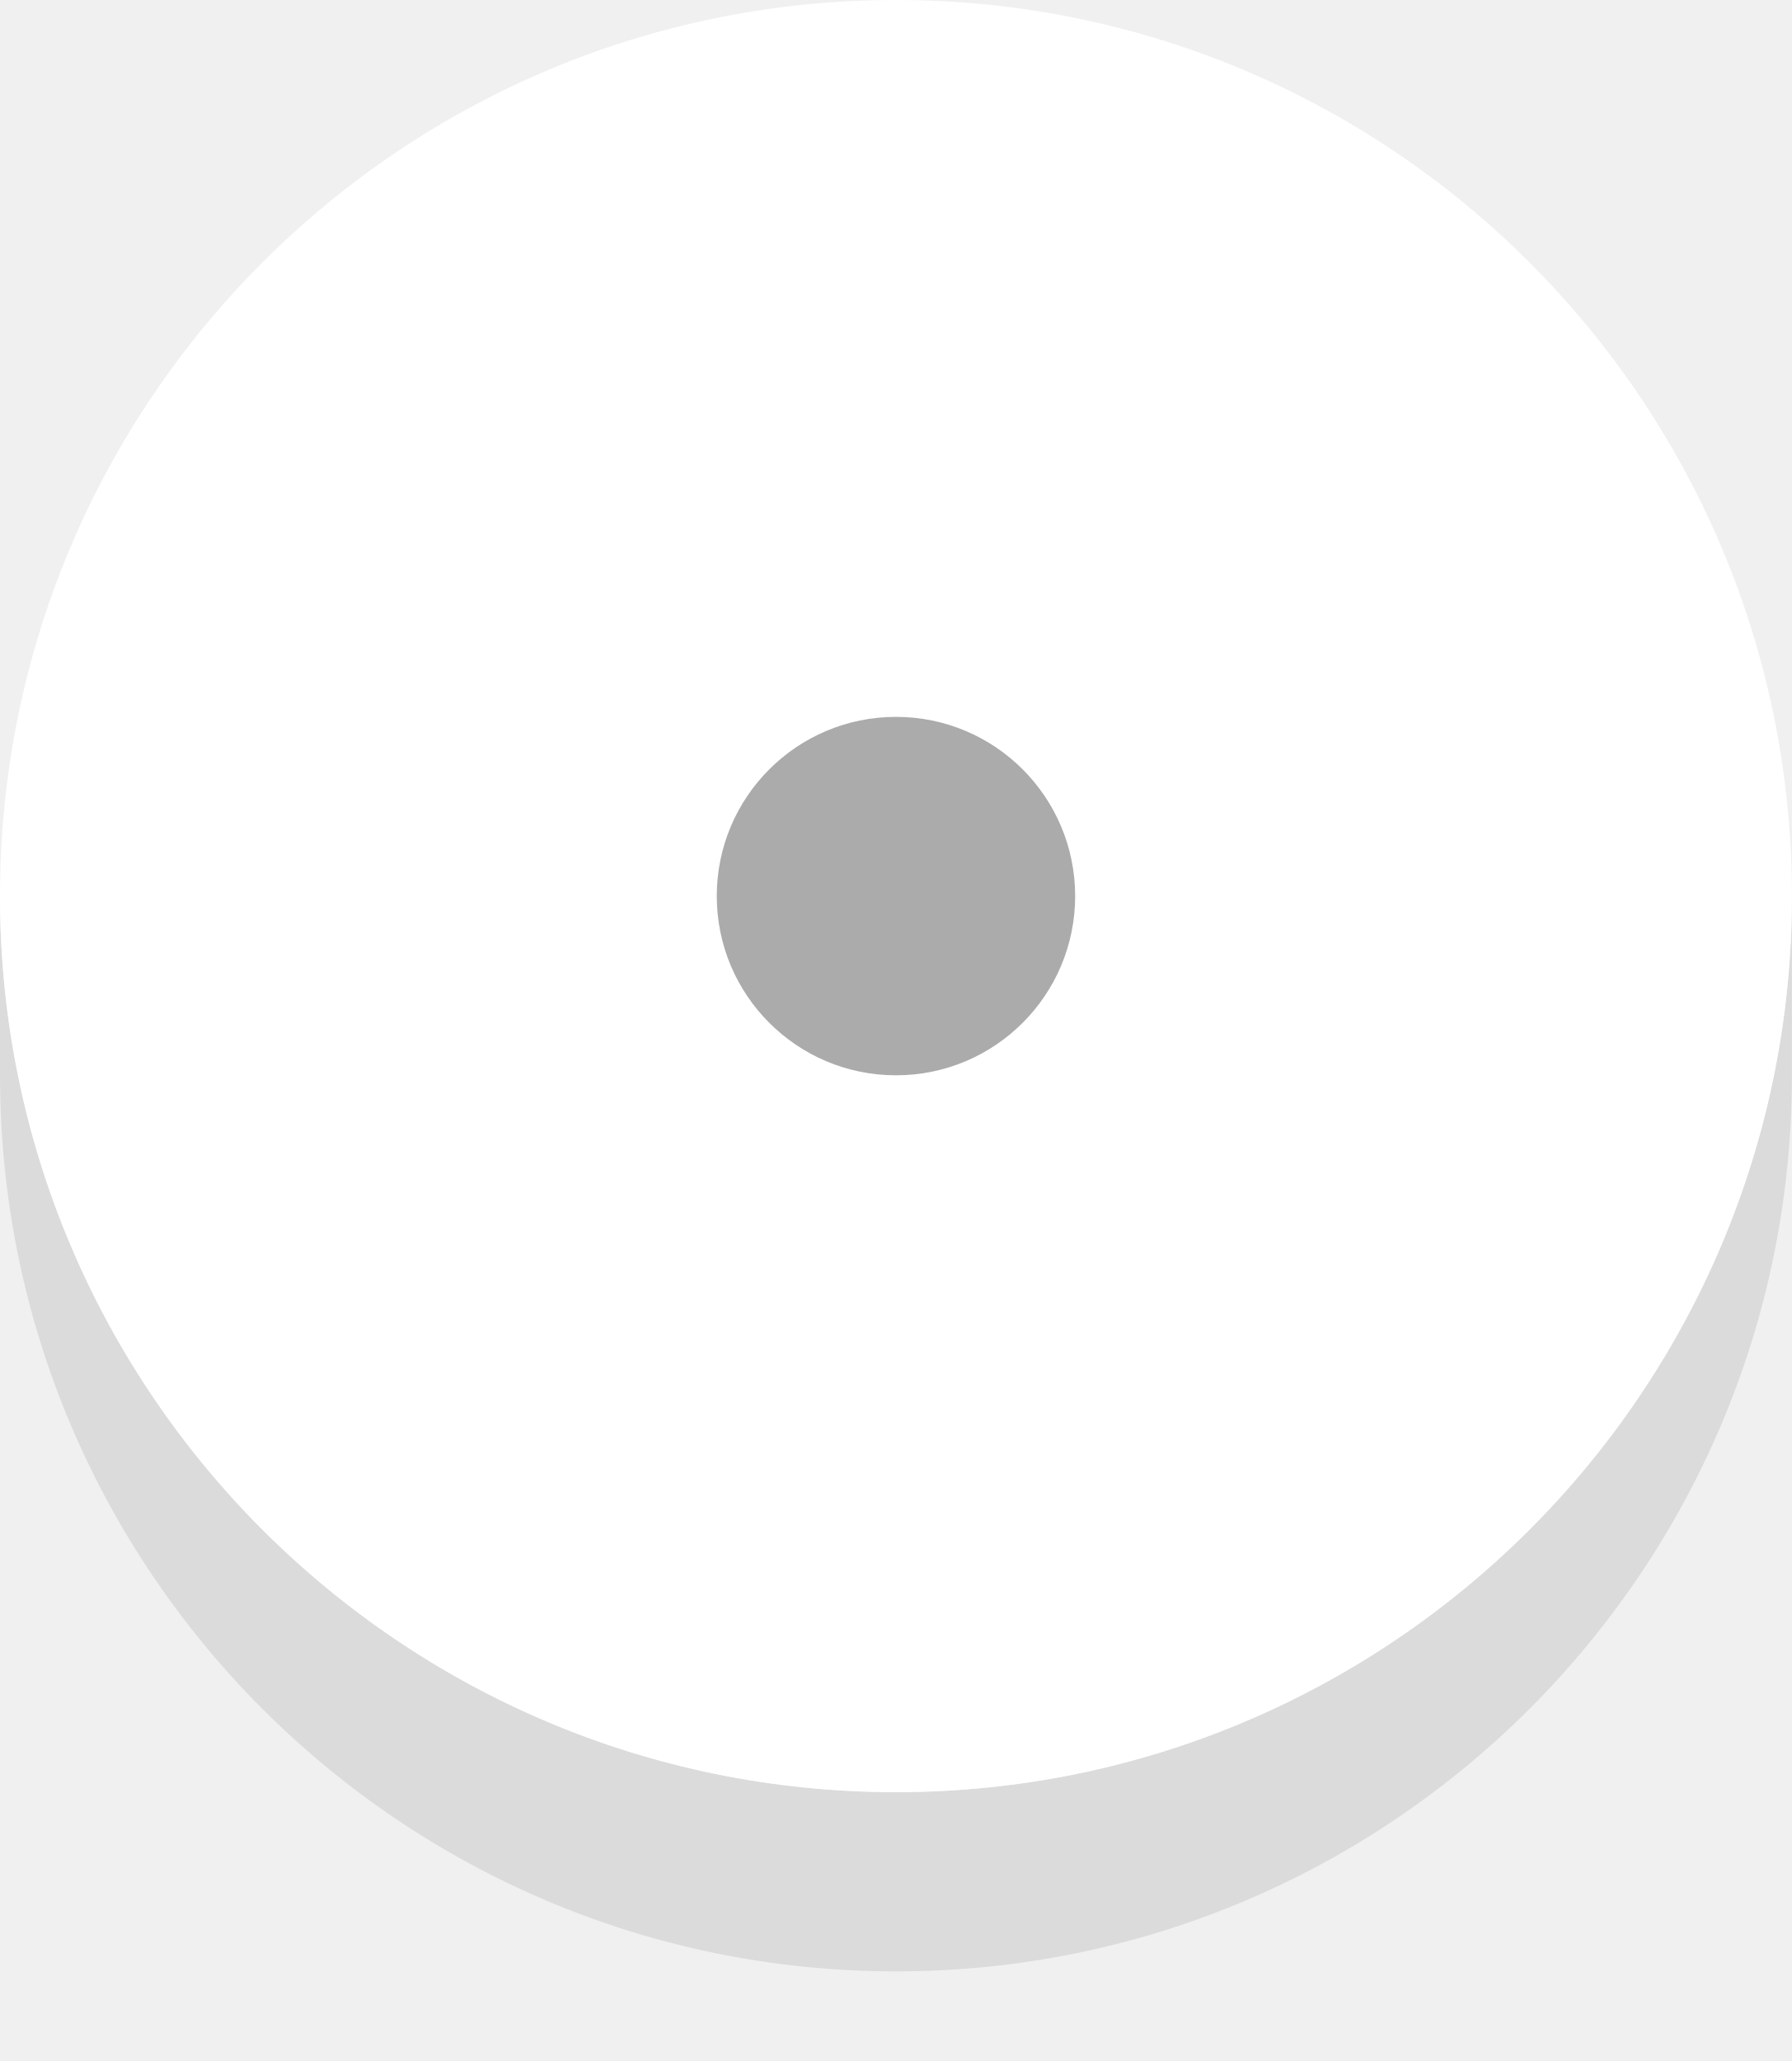
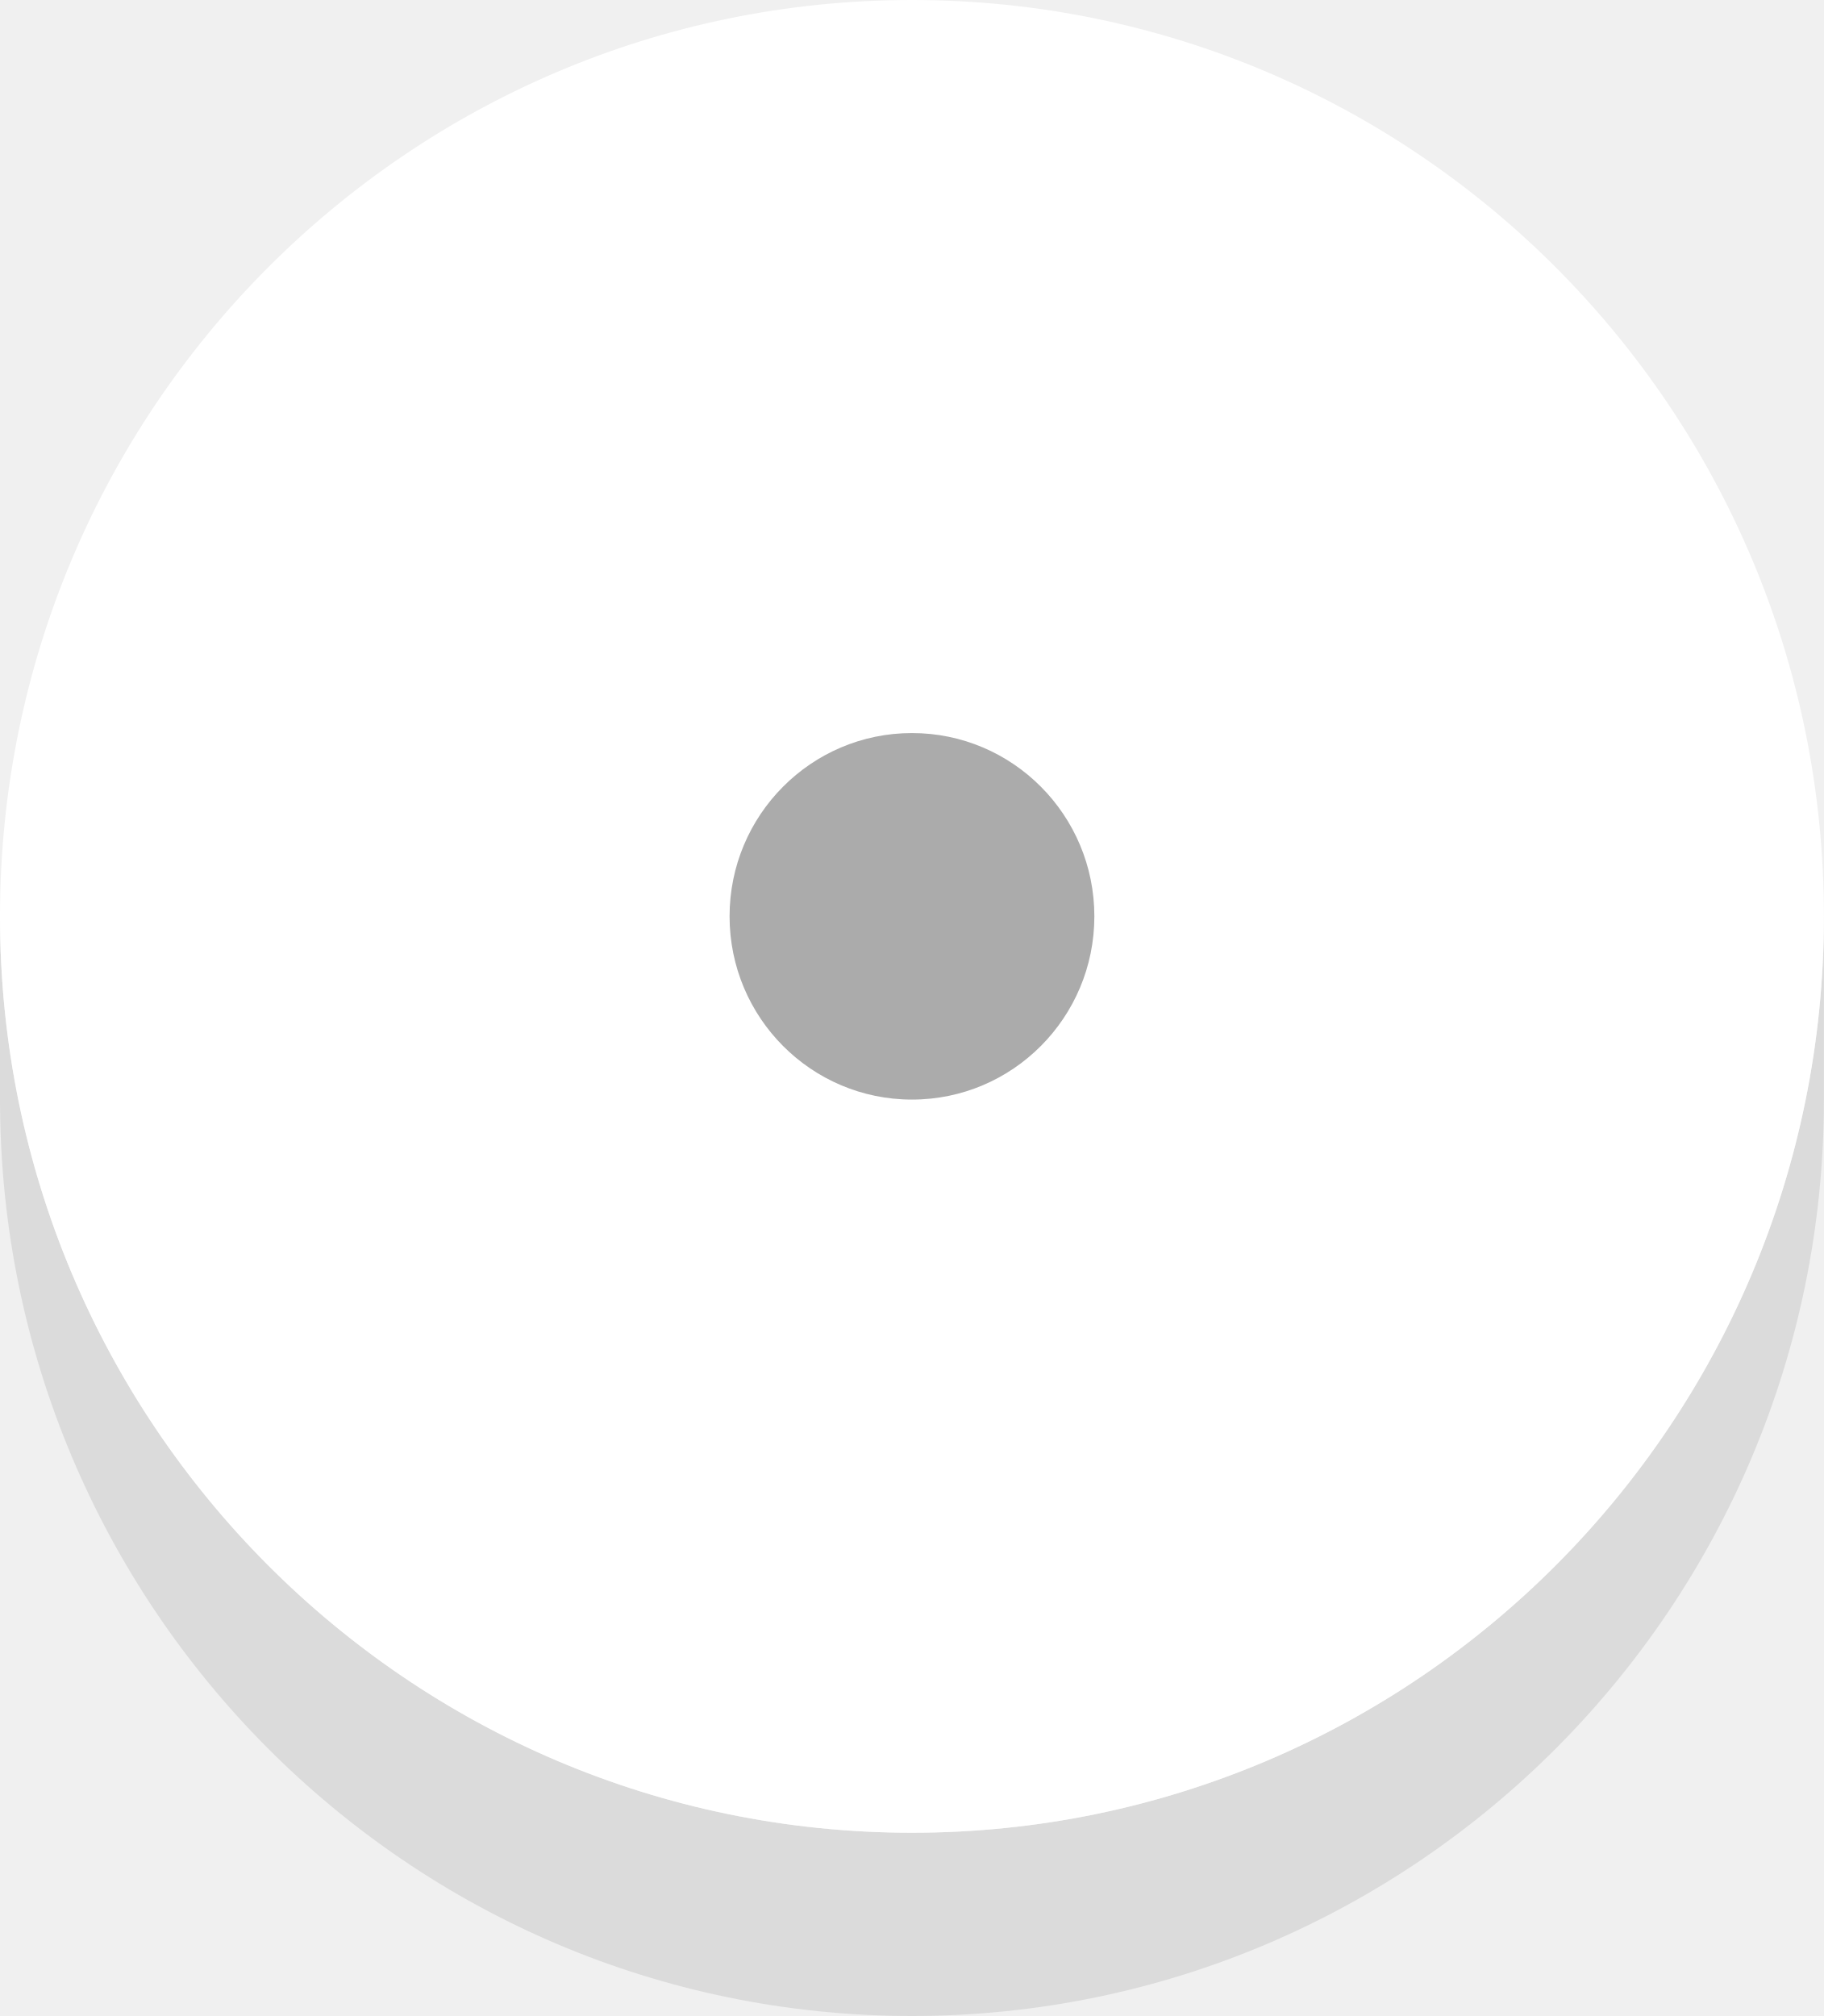
- <svg xmlns="http://www.w3.org/2000/svg" width="20" height="23" viewBox="0 0 20 23">
-   <path opacity=".3" fill="#ABABAB" d="M10 20C4.477 20 0 15.522 0 10v2c0 5.522 4.477 10 10 10 5.522 0 10-4.478 10-10v-2c0 5.522-4.478 10-10 10z" />
-   <circle fill="#FFF" cx="10" cy="10" r="10" />
-   <circle fill="#ABABAB" cx="10" cy="10" r="2" />
+ <svg xmlns="http://www.w3.org/2000/svg" width="19" height="21" viewBox="0 0 19 21" fill="none">
+   <path opacity="0.3" d="M9.5 19.091C4.253 19.091 0 14.816 0 9.545V11.454C0 16.726 4.253 21 9.5 21C14.746 21 19 16.726 19 11.454V9.545C19 14.816 14.746 19.091 9.5 19.091Z" fill="#ABABAB" />
+   <path d="M9.5 19.091C14.747 19.091 19 14.817 19 9.545C19 4.274 14.747 0 9.5 0C4.253 0 0 4.274 0 9.545C0 14.817 4.253 19.091 9.5 19.091Z" fill="white" />
+   <path d="M9.5 11.454C10.549 11.454 11.4 10.6 11.4 9.545C11.4 8.491 10.549 7.636 9.5 7.636C8.451 7.636 7.6 8.491 7.6 9.545C7.6 10.6 8.451 11.454 9.5 11.454Z" fill="#ABABAB" />
</svg>
